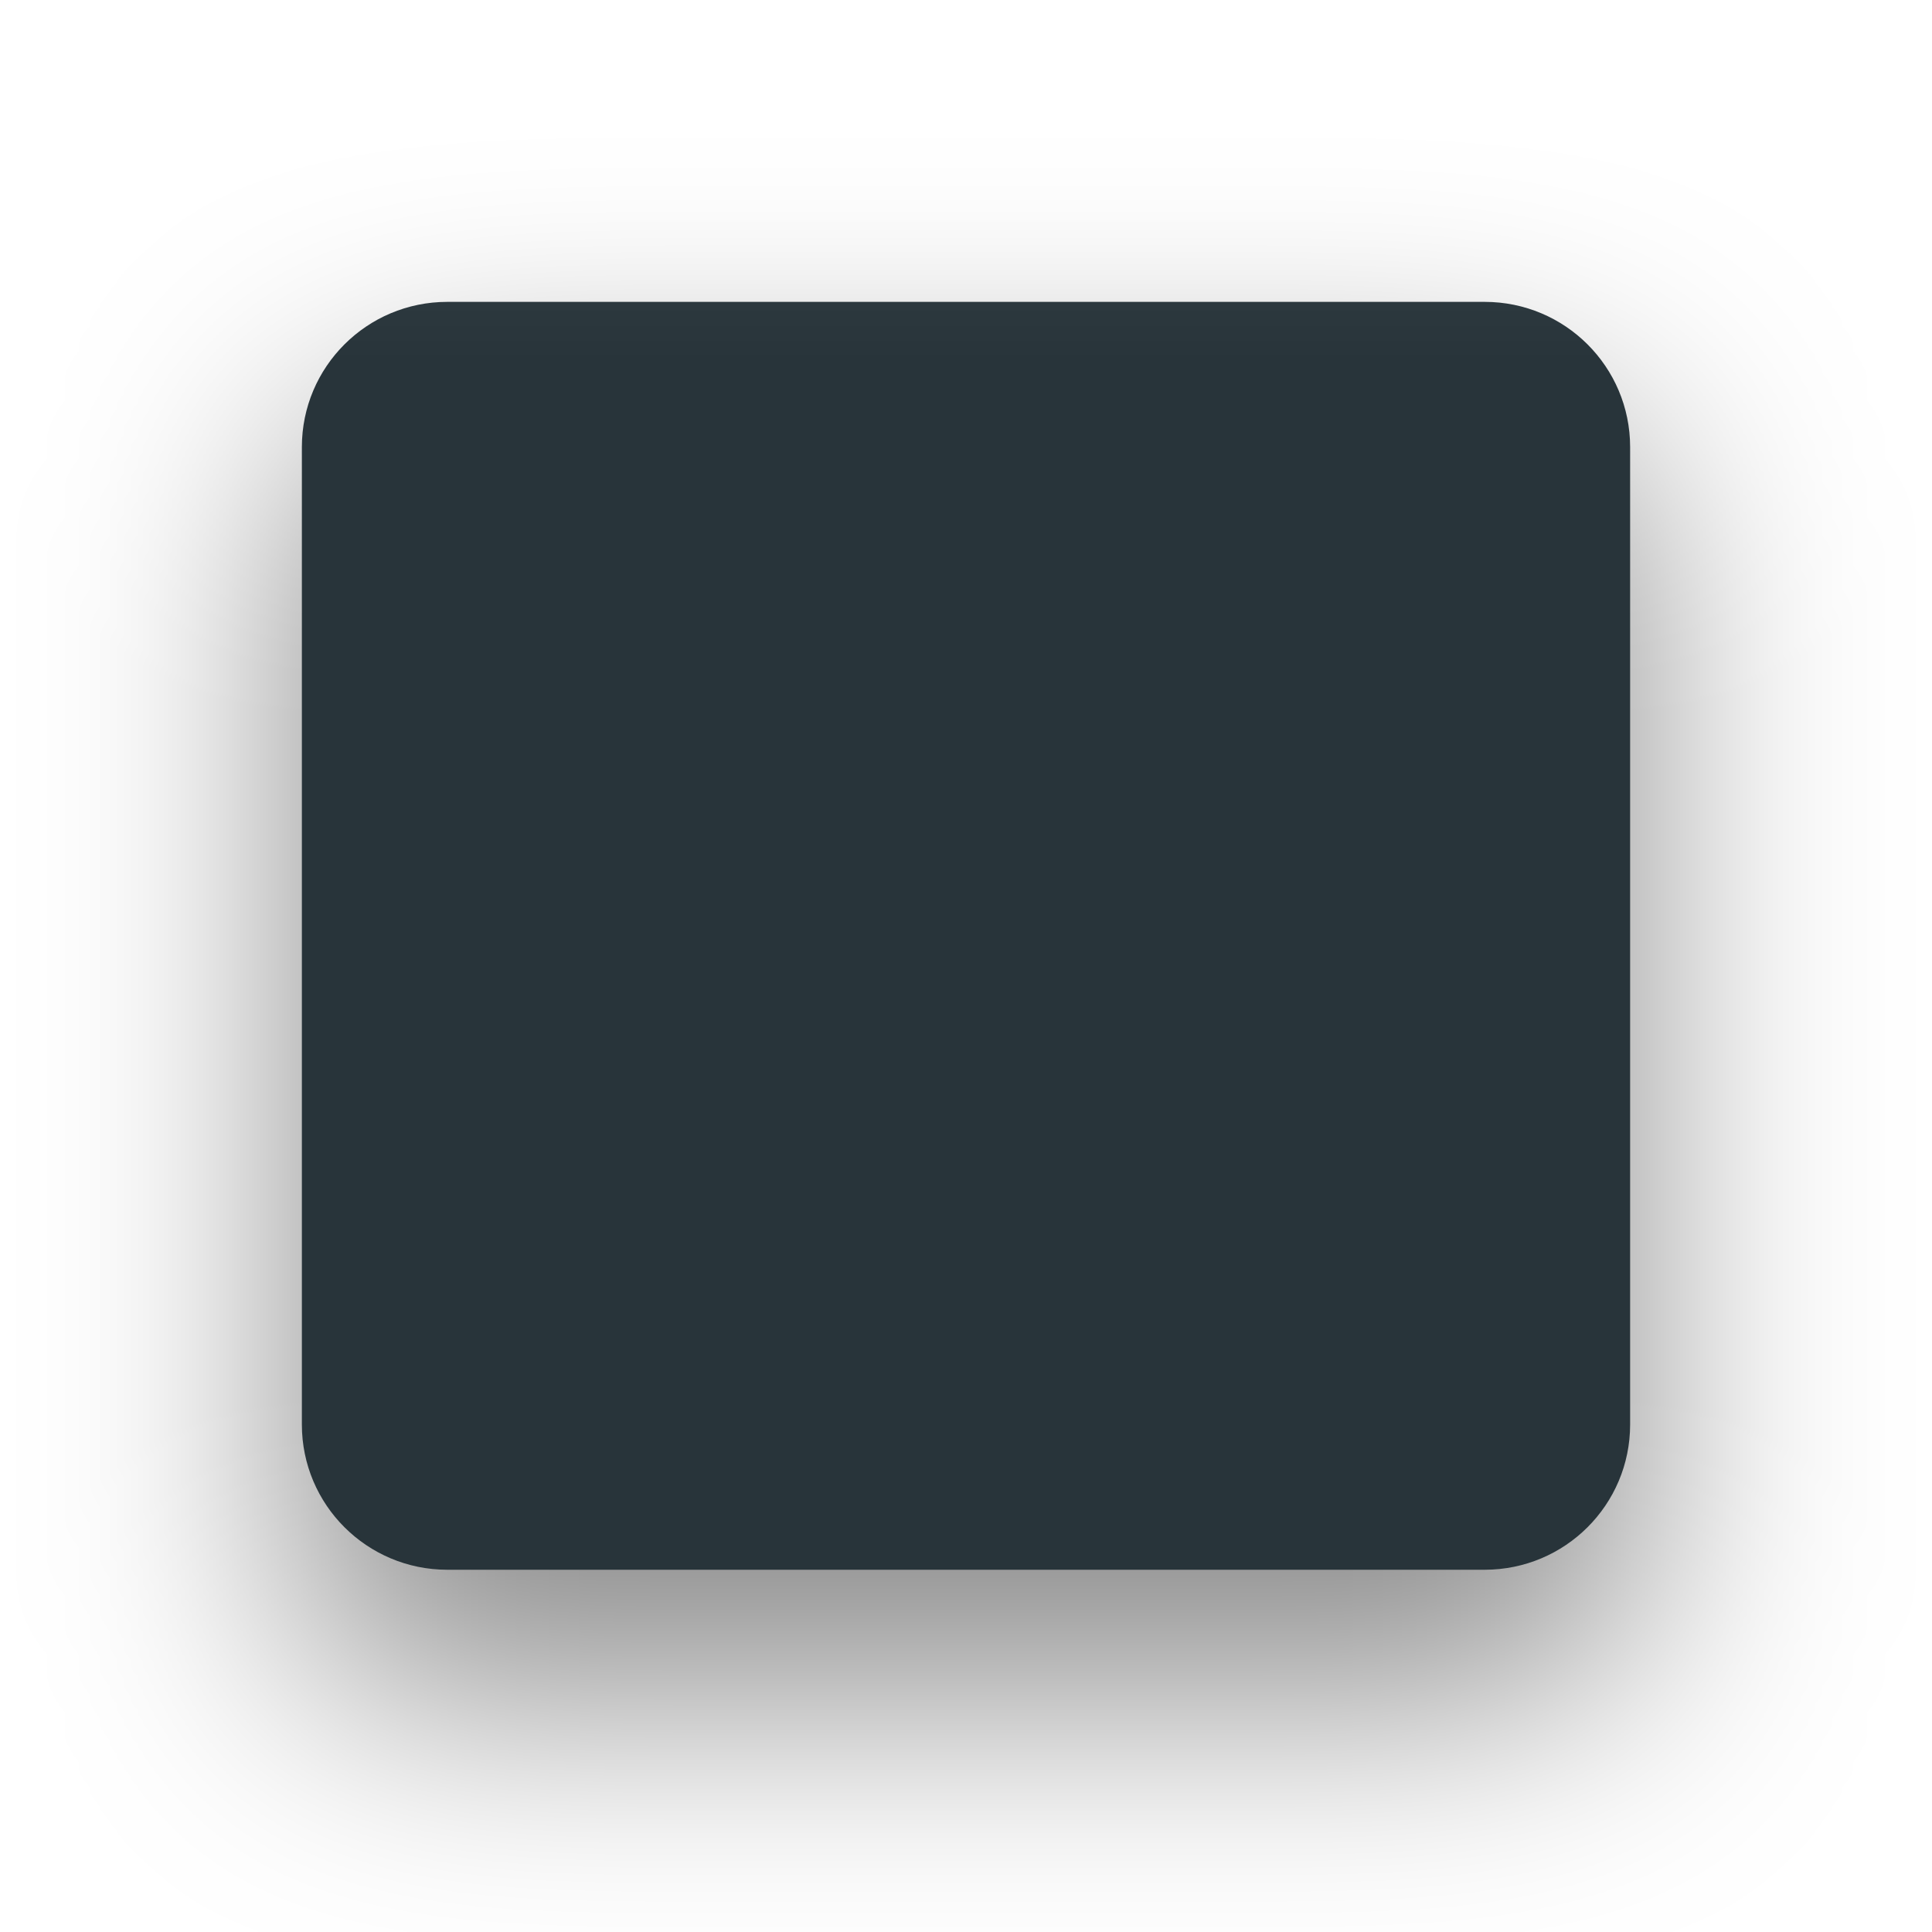
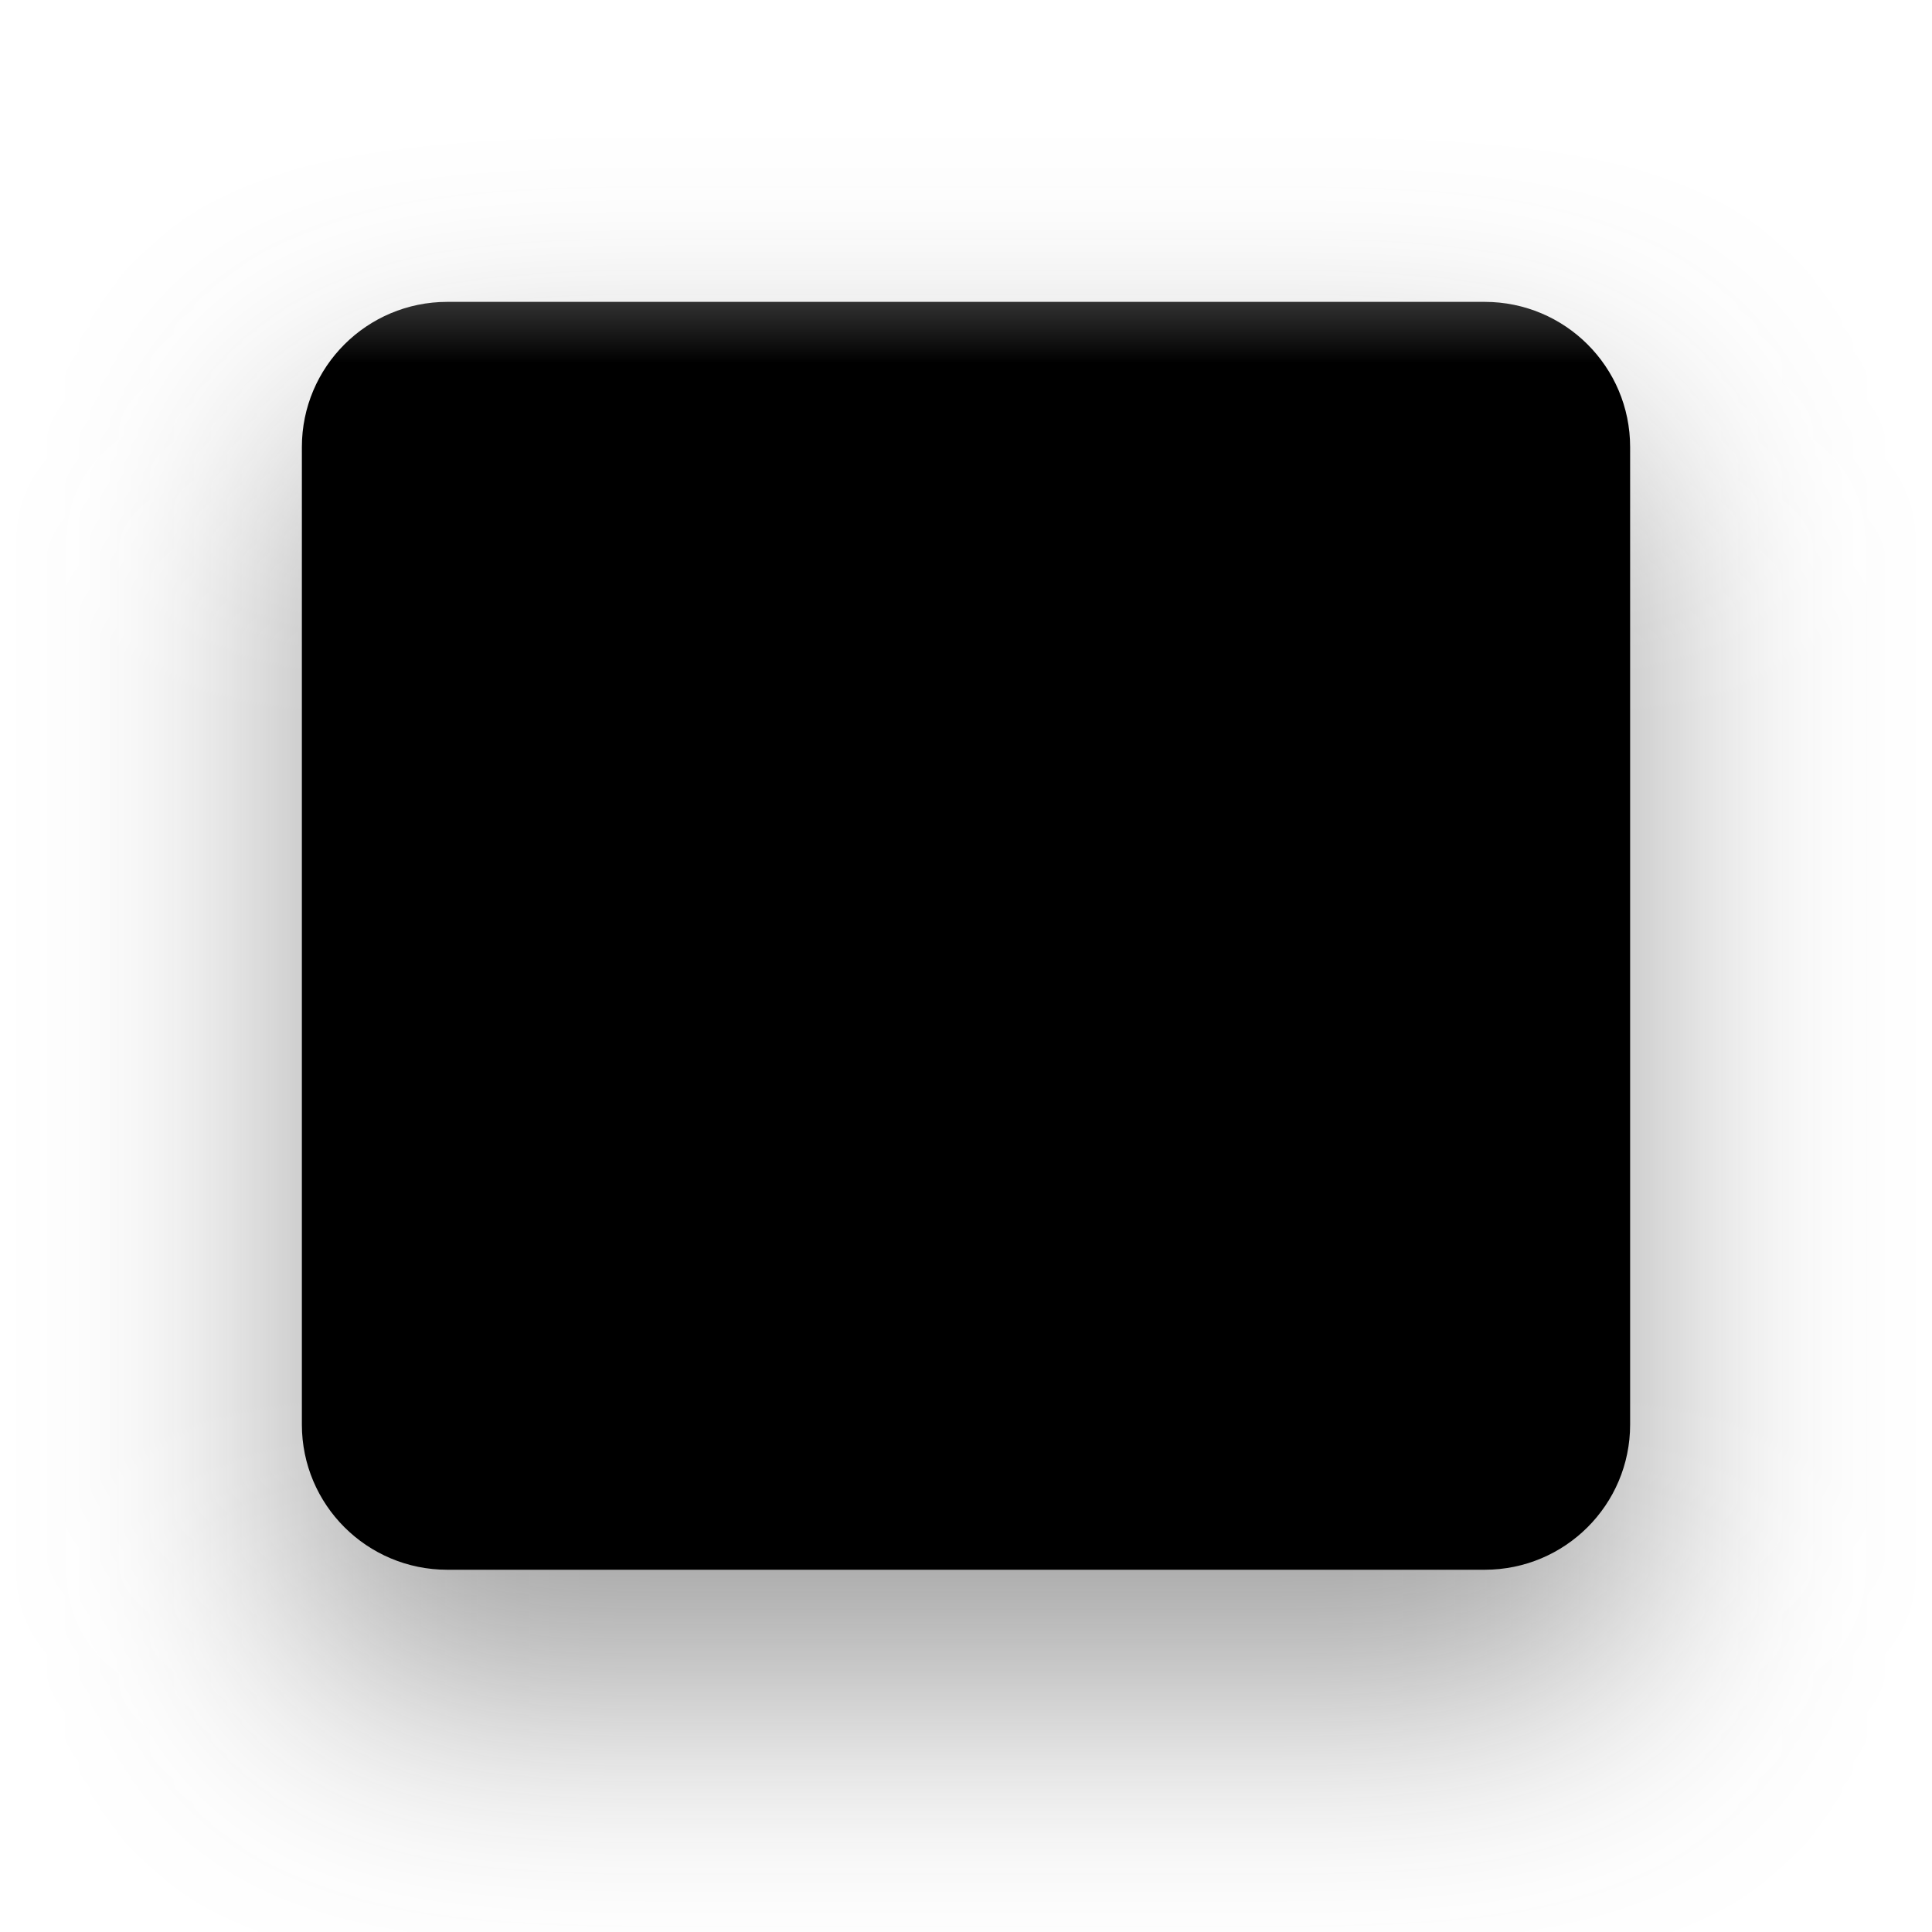
<svg xmlns="http://www.w3.org/2000/svg" xmlns:xlink="http://www.w3.org/1999/xlink" width="32" height="32" viewBox="0 0 32 32" id="svg5386" version="1.1">
  <defs id="defs5388">
    <linearGradient id="linearGradient892-7">
-       <stop style="stop-color:#2c383e;stop-opacity:1" offset="0" id="stop888" />
-       <stop style="stop-color:#28343a;stop-opacity:1" offset="1" id="stop890" />
+       <stop style="stop-color:#303030;stop-opacity:1" offset="0" id="stop888" />
+       <stop style="stop-color:#000000;stop-opacity:1" offset="1" id="stop890" />
    </linearGradient>
    <clipPath clipPathUnits="userSpaceOnUse" id="clipPath4230">
      <rect y="968.362" x="4" height="48" width="48" id="rect4232" style="fill:#fafbfc;fill-opacity:1;stroke:none" />
    </clipPath>
    <filter style="color-interpolation-filters:sRGB" id="filter3413" height="2" width="2" x="-0.5" y="-0.5">
      <feFlood flood-opacity="0.23" flood-color="rgb(0,0,0)" result="flood" id="feFlood3415" />
      <feComposite in="flood" in2="SourceGraphic" operator="in" result="composite1" id="feComposite3417" />
      <feGaussianBlur stdDeviation="3" result="blur" id="feGaussianBlur3419" />
      <feOffset dx="0" dy="3" result="offset" id="feOffset3421" />
      <feComposite in="SourceGraphic" in2="offset" operator="over" result="fbSourceGraphic" id="feComposite3423" />
      <feColorMatrix result="fbSourceGraphicAlpha" in="fbSourceGraphic" values="0 0 0 -1 0 0 0 0 -1 0 0 0 0 -1 0 0 0 0 1 0" id="feColorMatrix3425" />
      <feFlood id="feFlood3427" flood-opacity="0.16" flood-color="rgb(0,0,0)" result="flood" in="fbSourceGraphic" />
      <feComposite id="feComposite3429" in2="fbSourceGraphic" in="flood" operator="in" result="composite1" />
      <feGaussianBlur id="feGaussianBlur3431" stdDeviation="3" result="blur" />
      <feOffset id="feOffset3433" dx="0" dy="3" result="offset" />
      <feComposite id="feComposite3435" in2="offset" in="fbSourceGraphic" operator="over" result="composite2" />
    </filter>
    <filter style="color-interpolation-filters:sRGB" id="filter857" x="-0.223" width="1.446" y="-0.233" height="1.467">
      <feGaussianBlur stdDeviation="2.042" id="feGaussianBlur859" />
    </filter>
    <linearGradient xlink:href="#linearGradient892-7" id="linearGradient896" gradientUnits="userSpaceOnUse" x1="16" y1="1025.362" x2="16" y2="1026.362" gradientTransform="matrix(0.9979851,0,0,0.9978846,0.0322386,2.191253)" />
  </defs>
  <g id="layer1" transform="translate(0,-1020.362)">
    <g id="g837">
-       <rect transform="matrix(1.006153,0,0,1.006367,-0.09860346,-6.706445)" ry="2" rx="2" y="1027.46" x="5" height="21" width="22" id="rect832-3" style="opacity:1;fill:#000000;fill-opacity:0.46;fill-rule:evenodd;stroke:none;stroke-opacity:0.13;filter:url(#filter857)" />
-       <rect ry="1.905" rx="1.909" y="1025.861" x="5.499" height="20.002" width="21.002" id="rect832" style="opacity:1;fill:#28343a;fill-opacity:1;fill-rule:evenodd;stroke:url(#linearGradient896);stroke-width:0.998;stroke-miterlimit:4;stroke-dasharray:none;stroke-opacity:1" />
+       <rect transform="matrix(1.006153,0,0,1.006367,-0.09860346,-6.706445)" ry="2" rx="2" y="1027.46" x="5" height="21" width="22" id="rect832-3" style="opacity:1;fill:#333;fill-opacity:0.46;fill-rule:evenodd;stroke:none;stroke-opacity:0.13;filter:url(#filter857)" />
+       <rect ry="1.905" rx="1.909" y="1025.861" x="5.499" height="20.002" width="21.002" id="rect832" style="opacity:1;fill:#000000;fill-opacity:1;fill-rule:evenodd;stroke:url(#linearGradient896);stroke-width:0.998;stroke-miterlimit:4;stroke-dasharray:none;stroke-opacity:1" />
    </g>
  </g>
</svg>
